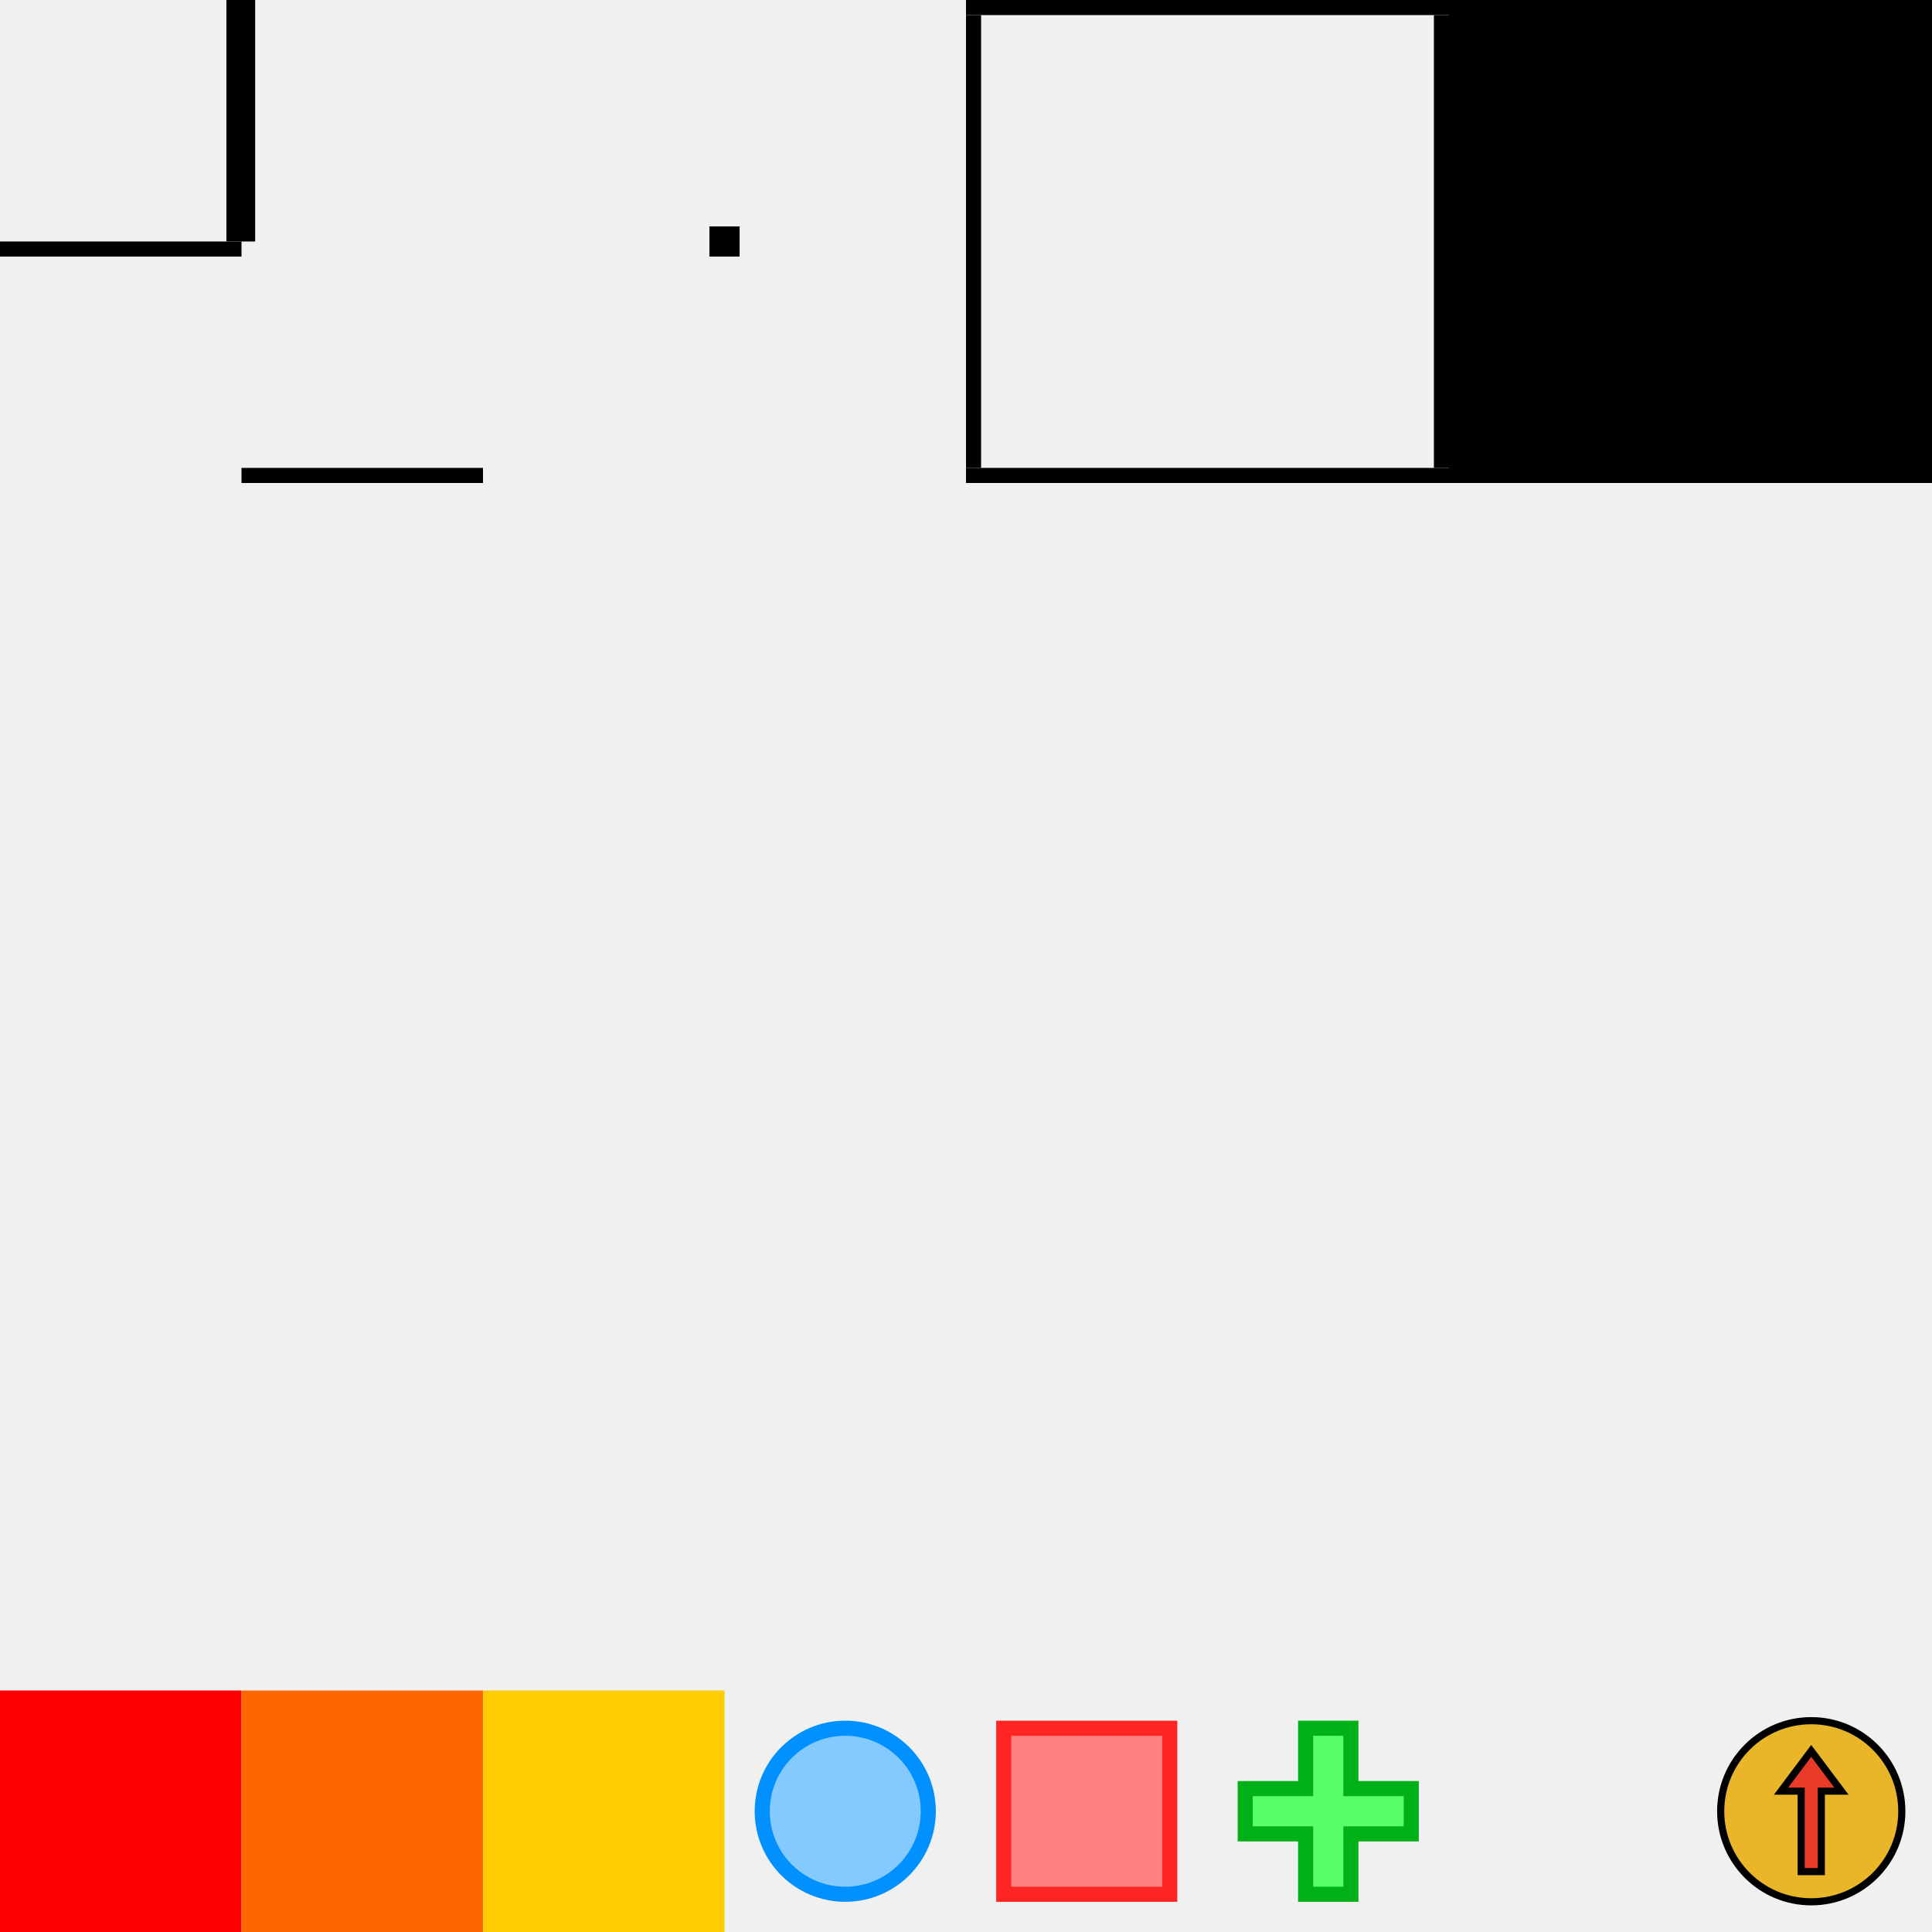
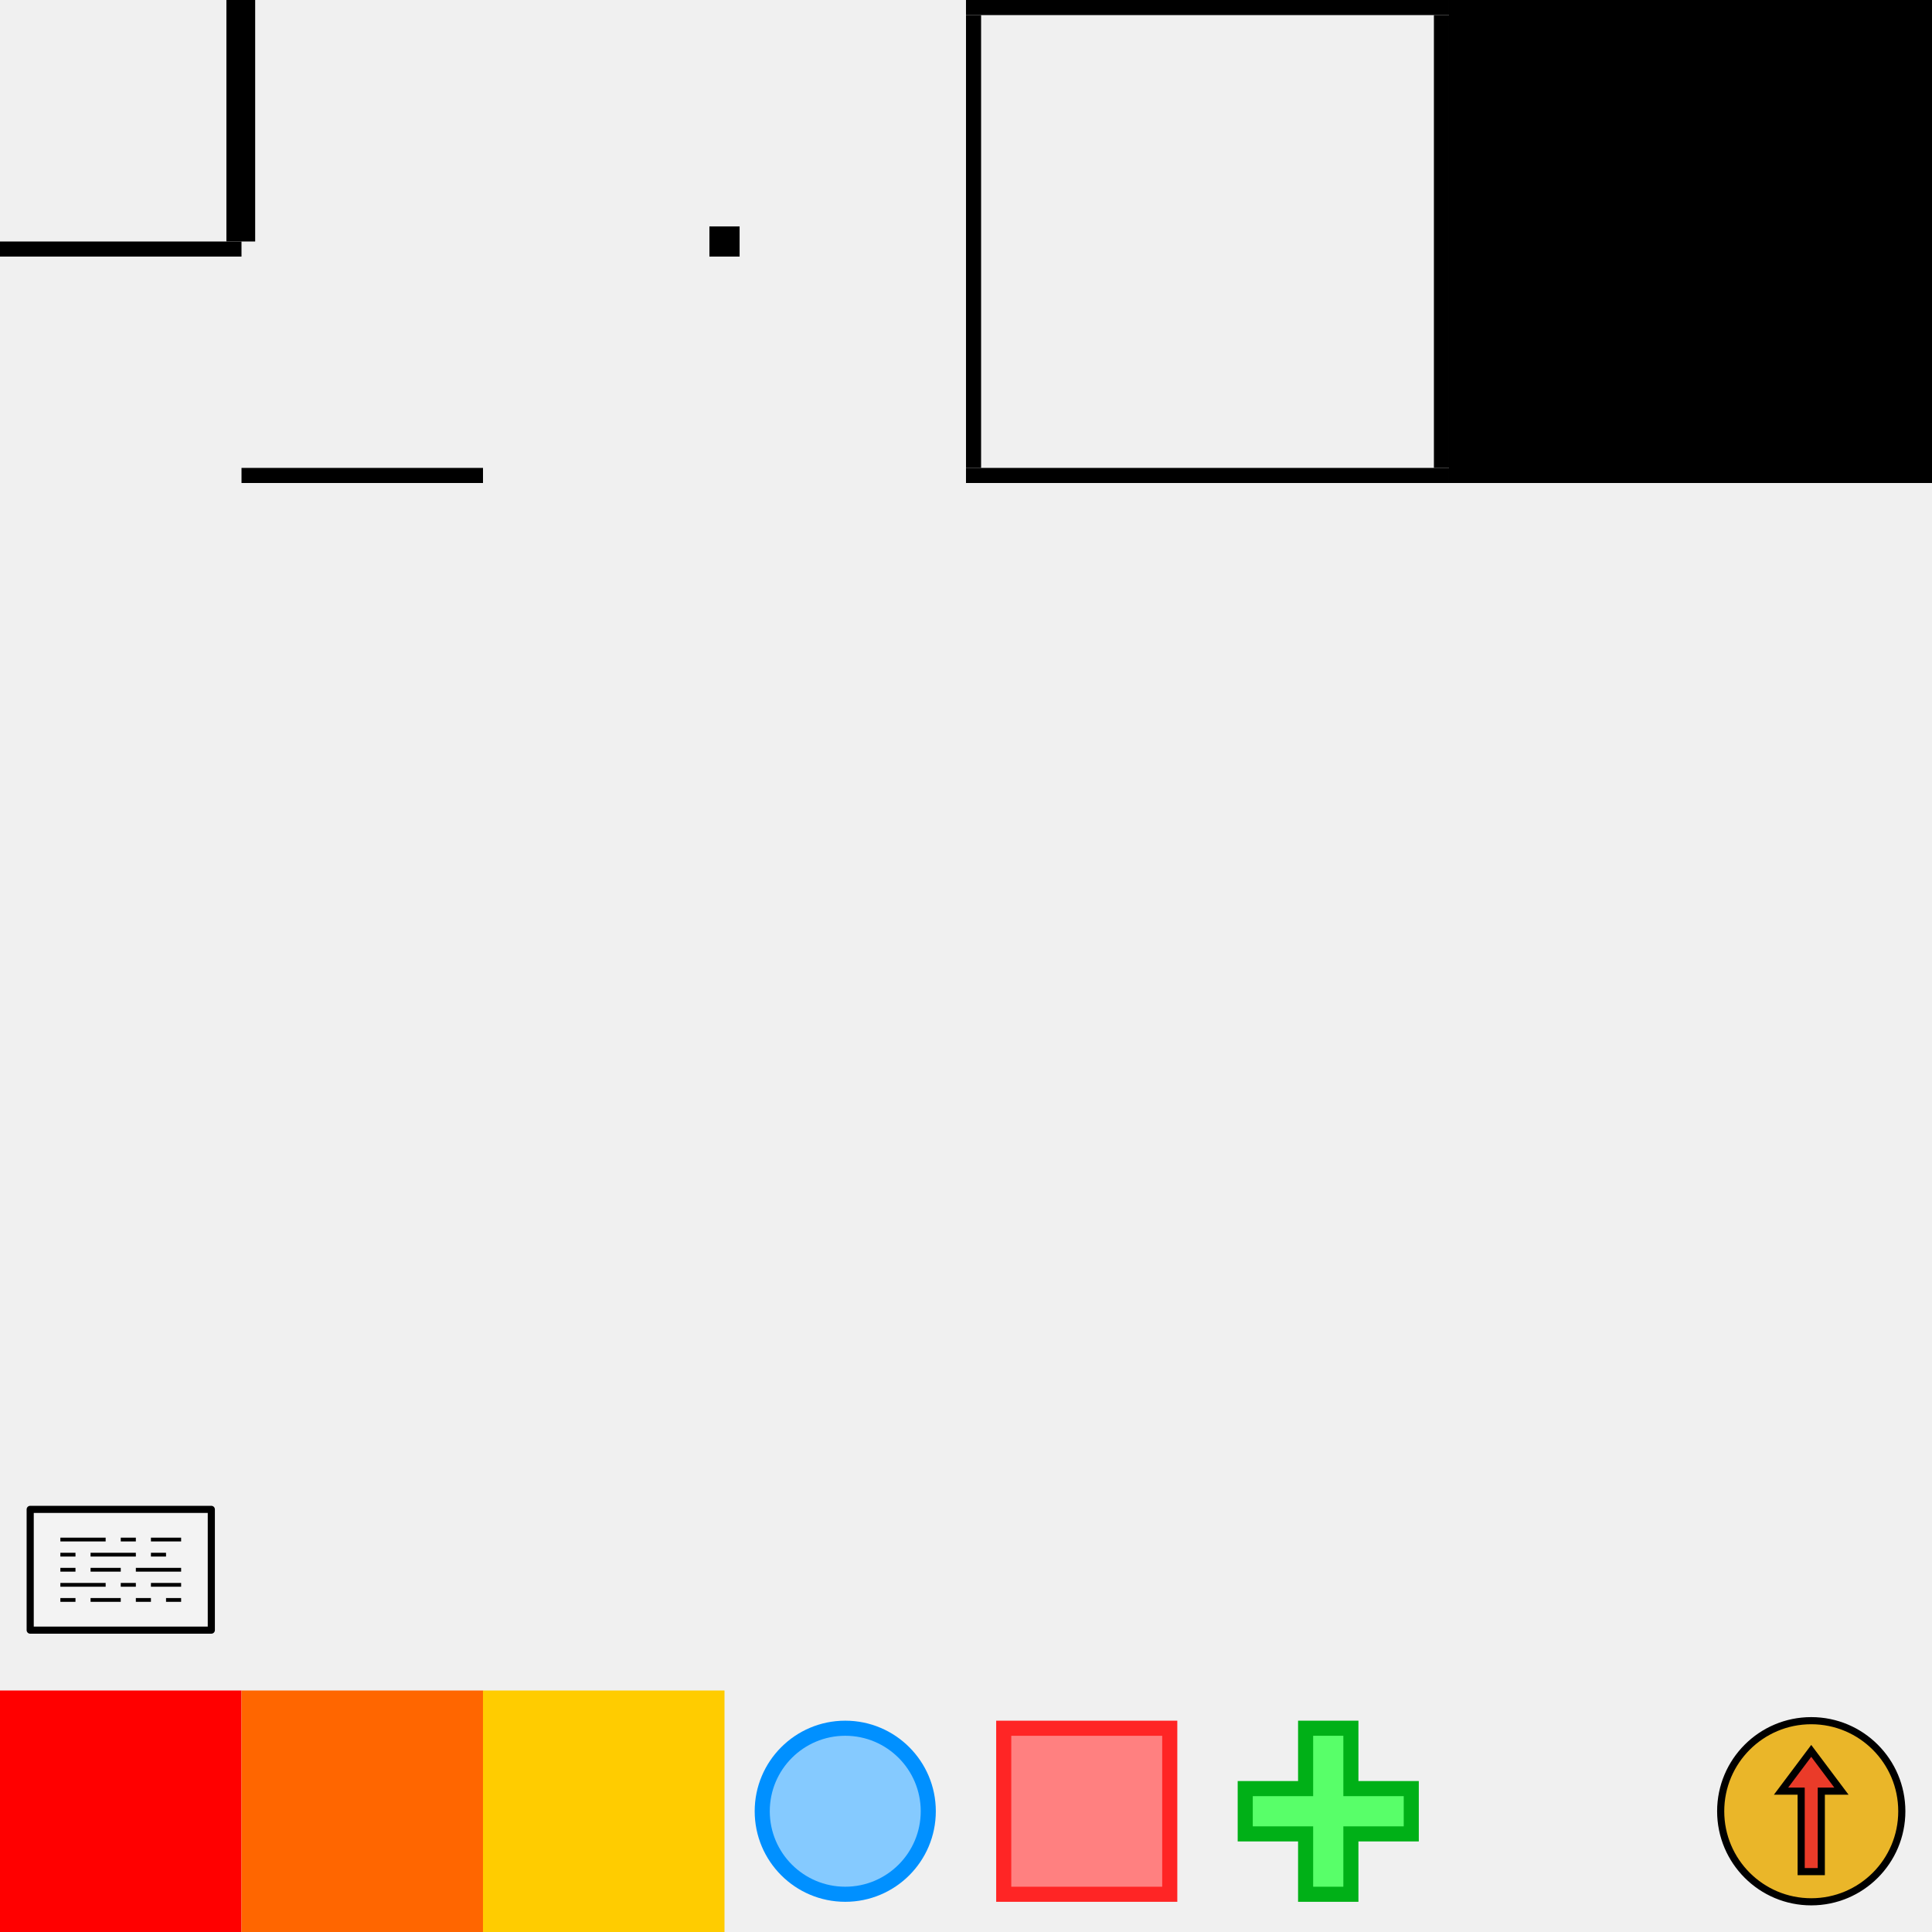
<svg xmlns="http://www.w3.org/2000/svg" width="512" height="512" viewBox="0 0 135.467 135.467" version="1.1" id="svg8">
  <defs id="defs2" />
  <g id="layer1" transform="translate(0,-161.5333)">
    <rect style="opacity:1;vector-effect:none;fill:#000000;fill-opacity:1;stroke:none;stroke-width:2.761;stroke-linecap:round;stroke-linejoin:round;stroke-miterlimit:4;stroke-dasharray:none;stroke-dashoffset:0;stroke-opacity:1;paint-order:stroke fill markers" id="rect5208" width="2.017" height="16.933" x="15.875" y="161.533" />
    <rect style="opacity:1;vector-effect:none;fill:#000000;fill-opacity:1;stroke:none;stroke-width:2;stroke-linecap:round;stroke-linejoin:round;stroke-miterlimit:4;stroke-dasharray:none;stroke-dashoffset:0;stroke-opacity:1;paint-order:stroke fill markers" id="rect5208-0" width="1.058" height="16.933" x="178.467" y="-16.933" transform="rotate(90.00002)" />
    <rect style="opacity:1;vector-effect:none;fill:#000000;fill-opacity:1;stroke:none;stroke-width:2;stroke-linecap:round;stroke-linejoin:round;stroke-miterlimit:4;stroke-dasharray:none;stroke-dashoffset:0;stroke-opacity:1;paint-order:stroke fill markers" id="rect5208-2-0" width="1.058" height="16.933" x="194.342" y="-33.867" transform="rotate(90.00002)" />
    <rect style="opacity:1;vector-effect:none;fill:#000000;fill-opacity:1;stroke:none;stroke-width:1;stroke-linecap:round;stroke-linejoin:round;stroke-miterlimit:4;stroke-dasharray:none;stroke-dashoffset:0;stroke-opacity:1;paint-order:stroke fill markers" id="rect5208-2-5" width="2.117" height="2.117" x="49.742" y="177.408" />
    <rect style="opacity:1;vector-effect:none;fill:#000000;fill-opacity:1;stroke:none;stroke-width:2.828;stroke-linecap:round;stroke-linejoin:round;stroke-miterlimit:4;stroke-dasharray:none;stroke-dashoffset:0;stroke-opacity:1;paint-order:stroke fill markers" id="rect5208-2-0-7" width="1.058" height="33.867" x="194.342" y="-101.6" transform="rotate(90.00003)" />
    <rect style="opacity:1;vector-effect:none;fill:#000000;fill-opacity:1;stroke:none;stroke-width:2.828;stroke-linecap:round;stroke-linejoin:round;stroke-miterlimit:4;stroke-dasharray:none;stroke-dashoffset:0;stroke-opacity:1;paint-order:stroke fill markers" id="rect5208-2-0-7-9" width="1.058" height="33.867" x="161.533" y="-101.6" transform="rotate(90.00003)" />
    <rect style="opacity:1;vector-effect:none;fill:#000000;fill-opacity:1;stroke:none;stroke-width:2.739;stroke-linecap:round;stroke-linejoin:round;stroke-miterlimit:4;stroke-dasharray:none;stroke-dashoffset:0;stroke-opacity:1;paint-order:stroke fill markers" id="rect5208-2-0-7-9-7" width="31.75" height="1.058" x="162.558" y="-68.792" transform="matrix(0,1,-0.9999999,-5.026492e-4,0,0)" />
    <rect style="opacity:1;vector-effect:none;fill:#000000;fill-opacity:1;stroke:none;stroke-width:2.739;stroke-linecap:round;stroke-linejoin:round;stroke-miterlimit:4;stroke-dasharray:none;stroke-dashoffset:0;stroke-opacity:1;paint-order:stroke fill markers" id="rect5208-2-0-7-9-7-4" width="31.75" height="1.058" x="162.541" y="-101.6" transform="matrix(0,1,-0.9999999,-5.0265012e-4,0,0)" />
    <rect style="opacity:1;vector-effect:none;fill:#000000;fill-opacity:1;stroke:none;stroke-width:2;stroke-linecap:round;stroke-linejoin:round;stroke-miterlimit:4;stroke-dasharray:none;stroke-dashoffset:0;stroke-opacity:1;paint-order:stroke fill markers" id="rect5318" width="33.867" height="33.867" x="101.6" y="161.533" />
    <rect style="opacity:1;vector-effect:none;fill:#ff0000;fill-opacity:1;stroke:none;stroke-width:2;stroke-linecap:round;stroke-linejoin:round;stroke-miterlimit:4;stroke-dasharray:none;stroke-dashoffset:0;stroke-opacity:1;paint-order:stroke fill markers" id="rect5320" width="16.933" height="16.933" x="0" y="280.067" />
    <rect style="opacity:1;vector-effect:none;fill:#ff6600;fill-opacity:1;stroke:none;stroke-width:2;stroke-linecap:round;stroke-linejoin:round;stroke-miterlimit:4;stroke-dasharray:none;stroke-dashoffset:0;stroke-opacity:1;paint-order:stroke fill markers" id="rect5322" width="16.933" height="16.933" x="16.933" y="280.067" />
    <rect style="opacity:1;vector-effect:none;fill:#ffcc00;fill-opacity:1;stroke:none;stroke-width:2;stroke-linecap:round;stroke-linejoin:round;stroke-miterlimit:4;stroke-dasharray:none;stroke-dashoffset:0;stroke-opacity:1;paint-order:stroke fill markers" id="rect5324" width="16.933" height="16.933" x="33.867" y="280.067" />
    <circle style="opacity:1;vector-effect:none;fill:#0090ff;fill-opacity:1;stroke:none;stroke-width:2;stroke-linecap:round;stroke-linejoin:round;stroke-miterlimit:4;stroke-dasharray:none;stroke-dashoffset:0;stroke-opacity:1;paint-order:stroke fill markers" id="path5328" cx="59.267" cy="288.533" r="6.35" />
    <circle style="opacity:1;vector-effect:none;fill:#85caff;fill-opacity:1;stroke:none;stroke-width:2;stroke-linecap:round;stroke-linejoin:round;stroke-miterlimit:4;stroke-dasharray:none;stroke-dashoffset:0;stroke-opacity:1;paint-order:stroke fill markers" id="path5330" cx="59.267" cy="288.533" r="5.292" />
    <rect style="opacity:1;vector-effect:none;fill:#ff2525;fill-opacity:1;stroke:none;stroke-width:2;stroke-linecap:round;stroke-linejoin:round;stroke-miterlimit:4;stroke-dasharray:none;stroke-dashoffset:0;stroke-opacity:1;paint-order:stroke fill markers" id="rect5366" width="12.7" height="12.7" x="69.85" y="282.183" />
    <rect style="opacity:1;vector-effect:none;fill:#ff8080;fill-opacity:1;stroke:none;stroke-width:2;stroke-linecap:round;stroke-linejoin:round;stroke-miterlimit:4;stroke-dasharray:none;stroke-dashoffset:0;stroke-opacity:1;paint-order:stroke fill markers" id="rect5368" width="10.583" height="10.583" x="70.908" y="283.242" />
    <rect style="opacity:1;vector-effect:none;fill:#00b017;fill-opacity:1;stroke:none;stroke-width:2.828;stroke-linecap:round;stroke-linejoin:round;stroke-miterlimit:4;stroke-dasharray:none;stroke-dashoffset:0;stroke-opacity:1;paint-order:stroke fill markers" id="rect5372" width="4.233" height="12.7" x="91.017" y="282.183" />
    <rect style="opacity:1;vector-effect:none;fill:#00b017;fill-opacity:1;stroke:none;stroke-width:2.828;stroke-linecap:round;stroke-linejoin:round;stroke-miterlimit:4;stroke-dasharray:none;stroke-dashoffset:0;stroke-opacity:1;paint-order:stroke fill markers" id="rect5372-9" width="4.233" height="12.7" x="286.417" y="-99.483" transform="rotate(89.99998)" />
    <rect style="opacity:1;vector-effect:none;fill:#58ff69;fill-opacity:1;stroke:none;stroke-width:1.826;stroke-linecap:round;stroke-linejoin:round;stroke-miterlimit:4;stroke-dasharray:none;stroke-dashoffset:0;stroke-opacity:1;paint-order:stroke fill markers" id="rect5372-9-2" width="2.117" height="10.583" x="287.475" y="-98.425" transform="rotate(89.99997)" />
    <rect style="opacity:1;vector-effect:none;fill:#58ff69;fill-opacity:1;stroke:none;stroke-width:1.826;stroke-linecap:round;stroke-linejoin:round;stroke-miterlimit:4;stroke-dasharray:none;stroke-dashoffset:0;stroke-opacity:1;paint-order:stroke fill markers" id="rect5372-3" width="2.117" height="10.583" x="92.075" y="283.242" />
    <circle style="fill:#eab629;fill-opacity:1;stroke:#000000;stroke-width:0.5;stroke-opacity:1;stroke-miterlimit:4;stroke-dasharray:none" id="path905" cx="127" cy="288.533" r="6.35" />
    <path style="fill:#ea3b29;fill-opacity:1;stroke:#000000;stroke-width:0.5;stroke-linecap:butt;stroke-linejoin:miter;stroke-opacity:1;stroke-miterlimit:4;stroke-dasharray:none" d="m 126.294,292.767 h 1.411 v -5.644 h 1.411 l -2.117,-2.822 -2.117,2.822 h 1.411 z" id="path909" />
    <rect style="fill:none;fill-opacity:1;stroke:none;stroke-width:0.5;stroke-linecap:round;stroke-linejoin:round;stroke-miterlimit:4;stroke-dasharray:none;stroke-opacity:1" id="rect911" width="16.933" height="16.933" x="118.533" y="280.067" />
+     <rect style="fill:#ffffff;fill-opacity:0.232;stroke:#000000;stroke-width:0.5;stroke-linecap:round;stroke-linejoin:round;stroke-miterlimit:4;stroke-dasharray:none;stroke-opacity:1" id="rect913" width="12.7" height="8.467" x="2.117" y="267.367" />
+     <path style="fill:none;stroke:#000000;stroke-width:0.265px;stroke-linecap:butt;stroke-linejoin:miter;stroke-opacity:1" d="m 4.233,269.483 h 3.175" id="path915" />
+     <path style="fill:none;stroke:#000000;stroke-width:0.265px;stroke-linecap:butt;stroke-linejoin:miter;stroke-opacity:1" d="M 12.7,269.483 H 10.583" id="path917" />
+     <path style="fill:none;stroke:#000000;stroke-width:0.265px;stroke-linecap:butt;stroke-linejoin:miter;stroke-opacity:1" d="M 9.525,269.483 H 8.467" id="path919" />
+     <path style="fill:none;stroke:#000000;stroke-width:0.265px;stroke-linecap:butt;stroke-linejoin:miter;stroke-opacity:1" d="M 6.35,270.542 H 9.525" id="path921" />
+     <path style="fill:none;stroke:#000000;stroke-width:0.265px;stroke-linecap:butt;stroke-linejoin:miter;stroke-opacity:1" d="m 10.583,270.542 h 1.058" id="path923" />
+     <path style="fill:none;stroke:#000000;stroke-width:0.265px;stroke-linecap:butt;stroke-linejoin:miter;stroke-opacity:1" d="M 4.233,270.542 H 5.292" id="path925" />
+     <path style="fill:none;stroke:#000000;stroke-width:0.265px;stroke-linecap:butt;stroke-linejoin:miter;stroke-opacity:1" d="M 12.7,271.6 H 9.525" id="path927" />
+     <path style="fill:none;stroke:#000000;stroke-width:0.265px;stroke-linecap:butt;stroke-linejoin:miter;stroke-opacity:1" d="M 8.467,271.6 H 6.35" id="path929" />
+     <path style="fill:none;stroke:#000000;stroke-width:0.265px;stroke-linecap:butt;stroke-linejoin:miter;stroke-opacity:1" d="M 4.233,271.6 H 5.292" id="path931" />
+     <path style="fill:none;stroke:#000000;stroke-width:0.265px;stroke-linecap:butt;stroke-linejoin:miter;stroke-opacity:1" d="m 4.233,272.658 h 3.175" id="path933" />
+     <path style="fill:none;stroke:#000000;stroke-width:0.265px;stroke-linecap:butt;stroke-linejoin:miter;stroke-opacity:1" d="M 8.467,272.658 H 9.525" id="path935" />
+     <path style="fill:none;stroke:#000000;stroke-width:0.265px;stroke-linecap:butt;stroke-linejoin:miter;stroke-opacity:1" d="m 10.583,272.658 h 2.117" id="path937" />
+     <path style="fill:none;stroke:#000000;stroke-width:0.265px;stroke-linecap:butt;stroke-linejoin:miter;stroke-opacity:1" d="M 12.7,273.717 H 11.642" id="path939" />
+     <path style="fill:none;stroke:#000000;stroke-width:0.265px;stroke-linecap:butt;stroke-linejoin:miter;stroke-opacity:1" d="M 10.583,273.717 H 9.525" id="path941" />
+     <path style="fill:none;stroke:#000000;stroke-width:0.265px;stroke-linecap:butt;stroke-linejoin:miter;stroke-opacity:1" d="M 8.467,273.717 H 6.35" id="path945" />
+     <path style="fill:none;stroke:#000000;stroke-width:0.265px;stroke-linecap:butt;stroke-linejoin:miter;stroke-opacity:1" d="M 5.292,273.717 H 4.233" id="path947" />
  </g>
</svg>
